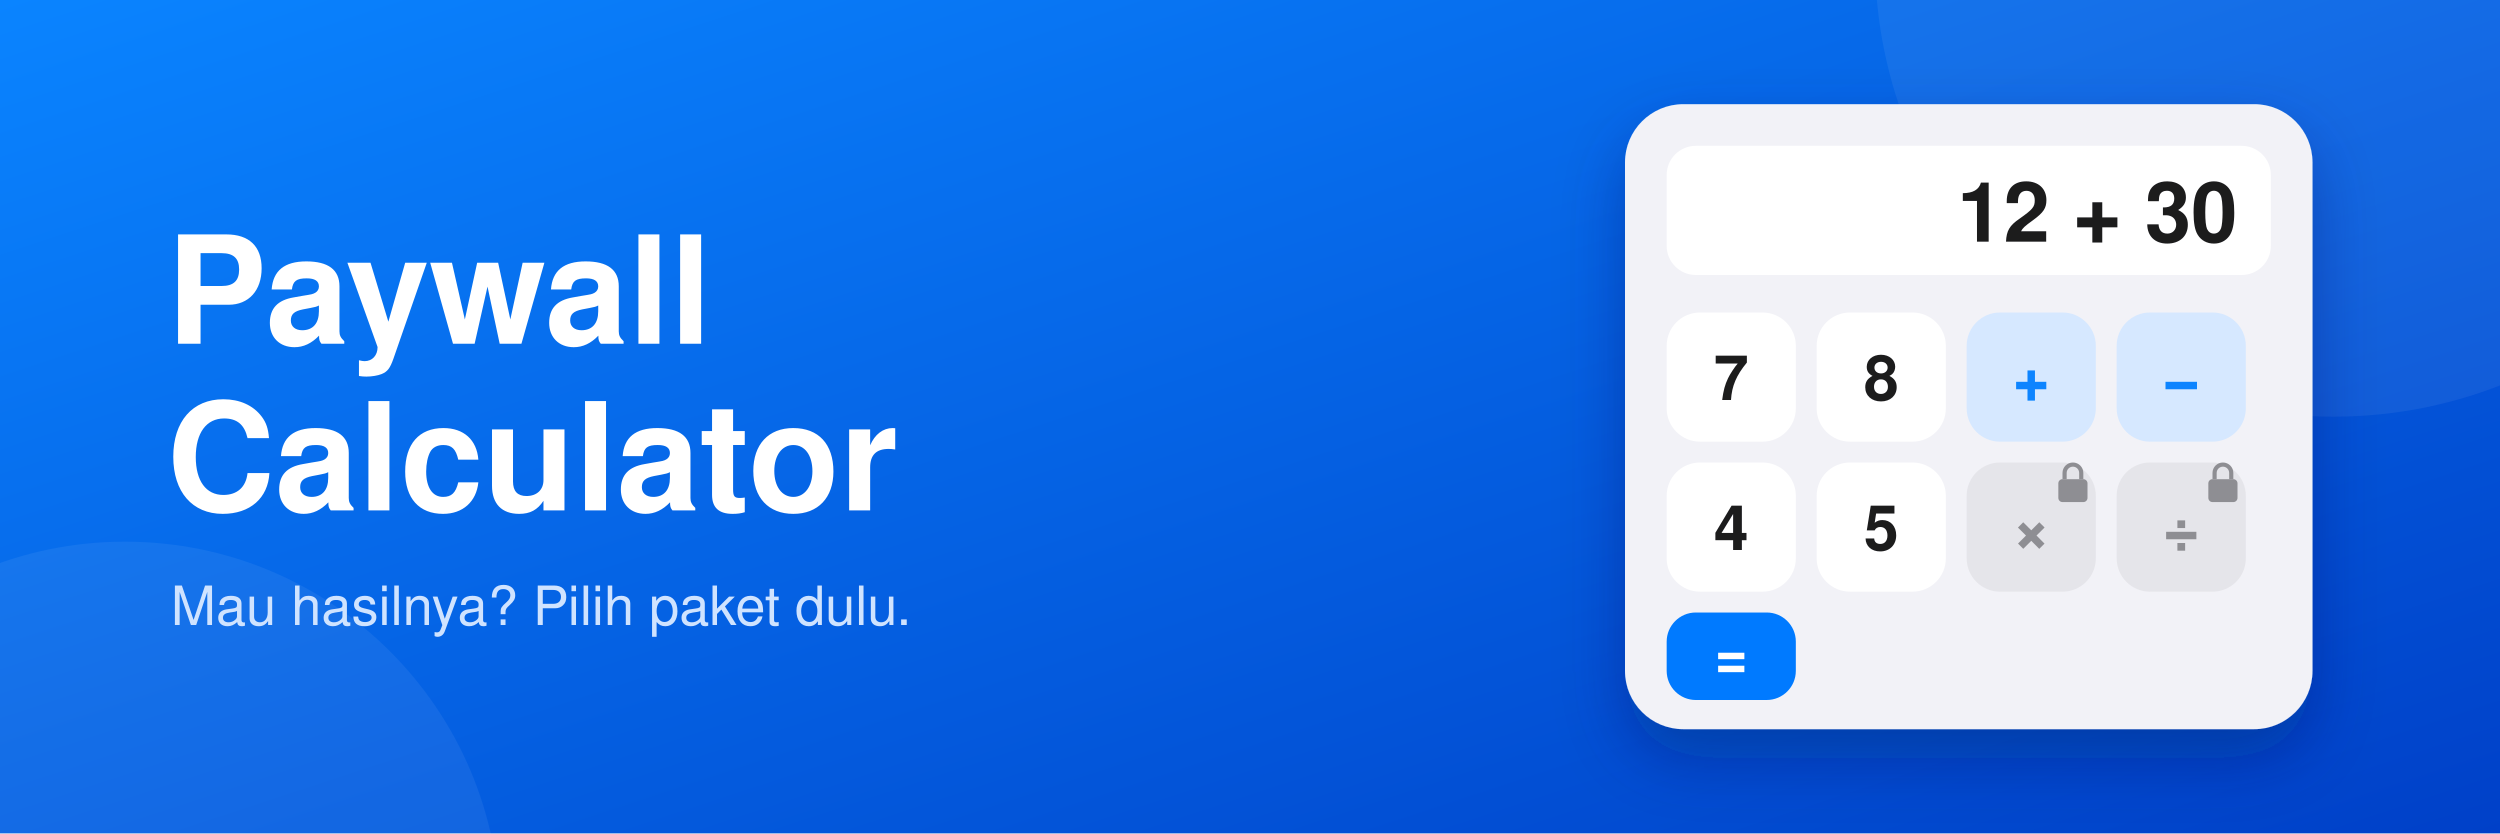
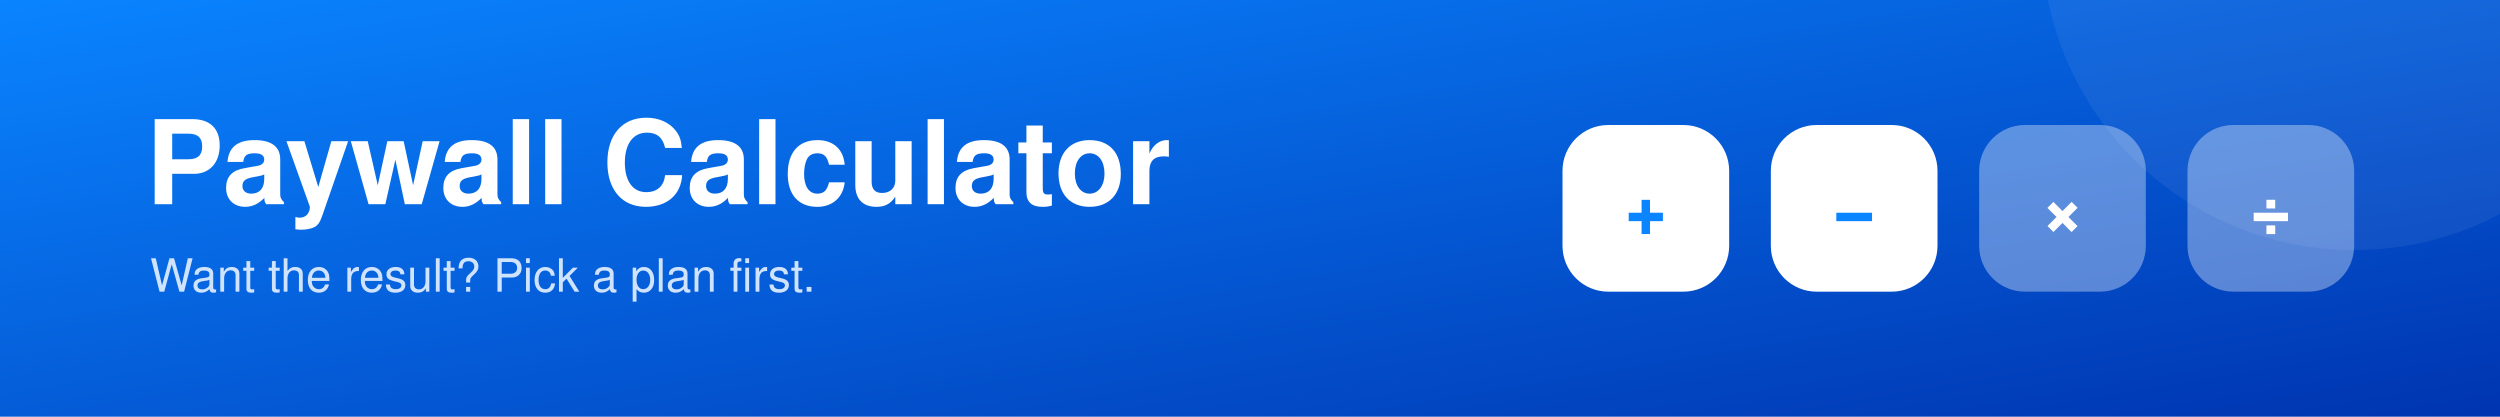
- <svg xmlns="http://www.w3.org/2000/svg" width="1200" height="400" viewBox="0 0 1200 400" role="img" aria-labelledby="t d">
+ <svg xmlns="http://www.w3.org/2000/svg" width="1200" height="200" viewBox="0 0 1200 200" role="img" aria-labelledby="t">
  <defs>
    <linearGradient id="bg" x1="0" y1="0" x2="1" y2="1">
      <stop offset="0" stop-color="#0A84FF" />
-       <stop offset="1" stop-color="#0040C8" />
+       <stop offset="1" stop-color="#0034B0" />
    </linearGradient>
-     <filter id="sh" x="-20%" y="-20%" width="140%" height="150%">
-       <feDropShadow dx="0" dy="14" stdDeviation="16" flood-color="#001a5c" flood-opacity="0.35" />
-     </filter>
  </defs>
-   <rect width="1200" height="400" fill="url(#bg)" />
-   <circle cx="1120" cy="-20" r="220" fill="#fff" opacity="0.06" />
-   <circle cx="60" cy="440" r="180" fill="#fff" opacity="0.06" />
-   <text x="80" y="165" font-family="Segoe UI, Helvetica, Arial, sans-serif" font-size="72" font-weight="700" fill="#fff">Paywall</text>
-   <text x="80" y="245" font-family="Segoe UI, Helvetica, Arial, sans-serif" font-size="72" font-weight="700" fill="#fff">Calculator</text>
-   <text x="82" y="300" font-family="Segoe UI, Helvetica, Arial, sans-serif" font-size="26" fill="#cfe3ff">Mau hasilnya? Pilih paket dulu.</text>
-   <g filter="url(#sh)">
-     <rect x="780" y="50" width="330" height="300" rx="28" fill="#F2F2F7" />
-     <rect x="800" y="70" width="290" height="62" rx="14" fill="#fff" />
-     <text x="1074" y="116" text-anchor="end" font-family="Segoe UI, Helvetica, Arial, sans-serif" font-size="40" font-weight="600" fill="#1C1C1E">12 + 30</text>
-     <g font-family="Segoe UI, Helvetica, Arial, sans-serif" font-size="30" font-weight="600" text-anchor="middle">
-       <rect x="800" y="150" width="62" height="62" rx="16" fill="#fff" />
-       <text x="831" y="192" fill="#1C1C1E">7</text>
-       <rect x="872" y="150" width="62" height="62" rx="16" fill="#fff" />
-       <text x="903" y="192" fill="#1C1C1E">8</text>
-       <rect x="944" y="150" width="62" height="62" rx="16" fill="#D6E8FF" />
-       <text x="975" y="192" fill="#0A84FF">+</text>
-       <rect x="1016" y="150" width="62" height="62" rx="16" fill="#D6E8FF" />
-       <text x="1047" y="192" fill="#0A84FF">−</text>
-       <rect x="800" y="222" width="62" height="62" rx="16" fill="#fff" />
-       <text x="831" y="264" fill="#1C1C1E">4</text>
-       <rect x="872" y="222" width="62" height="62" rx="16" fill="#fff" />
-       <text x="903" y="264" fill="#1C1C1E">5</text>
-       <rect x="944" y="222" width="62" height="62" rx="16" fill="#E5E5EA" />
-       <text x="975" y="264" fill="#8E8E93">×</text>
-       <rect x="1016" y="222" width="62" height="62" rx="16" fill="#E5E5EA" />
-       <text x="1047" y="264" fill="#8E8E93">÷</text>
-     </g>
-     <g fill="#8E8E93">
-       <rect x="988" y="230" width="14" height="11" rx="2" />
-       <rect x="1060" y="230" width="14" height="11" rx="2" />
-     </g>
-     <g fill="none" stroke="#8E8E93" stroke-width="2">
-       <path d="M991 230 v-3 a4 4 0 0 1 8 0 v3" />
-       <path d="M1063 230 v-3 a4 4 0 0 1 8 0 v3" />
-     </g>
-     <rect x="800" y="294" width="62" height="42" rx="14" fill="#007AFF" />
-     <text x="831" y="324" text-anchor="middle" font-family="Segoe UI, Helvetica, Arial, sans-serif" font-size="26" font-weight="600" fill="#fff">=</text>
+   <rect width="1200" height="200" fill="url(#bg)" />
+   <circle cx="1130" cy="-30" r="150" fill="#fff" opacity="0.06" />
+   <text x="70" y="98" font-family="Segoe UI, Helvetica, Arial, sans-serif" font-size="56" font-weight="700" fill="#fff">Paywall Calculator</text>
+   <text x="72" y="140" font-family="Segoe UI, Helvetica, Arial, sans-serif" font-size="22" fill="#cfe3ff">Want the result? Pick a plan first.</text>
+   <g font-family="Segoe UI, Helvetica, Arial, sans-serif" font-size="34" font-weight="600" text-anchor="middle">
+     <rect x="750" y="60" width="80" height="80" rx="22" fill="#fff" />
+     <text x="790" y="112" fill="#0A84FF">+</text>
+     <rect x="850" y="60" width="80" height="80" rx="22" fill="#fff" />
+     <text x="890" y="112" fill="#0A84FF">−</text>
+     <rect x="950" y="60" width="80" height="80" rx="22" fill="#fff" opacity="0.35" />
+     <text x="990" y="112" fill="#fff">×</text>
+     <rect x="1050" y="60" width="80" height="80" rx="22" fill="#fff" opacity="0.35" />
+     <text x="1090" y="112" fill="#fff">÷</text>
  </g>
</svg>
